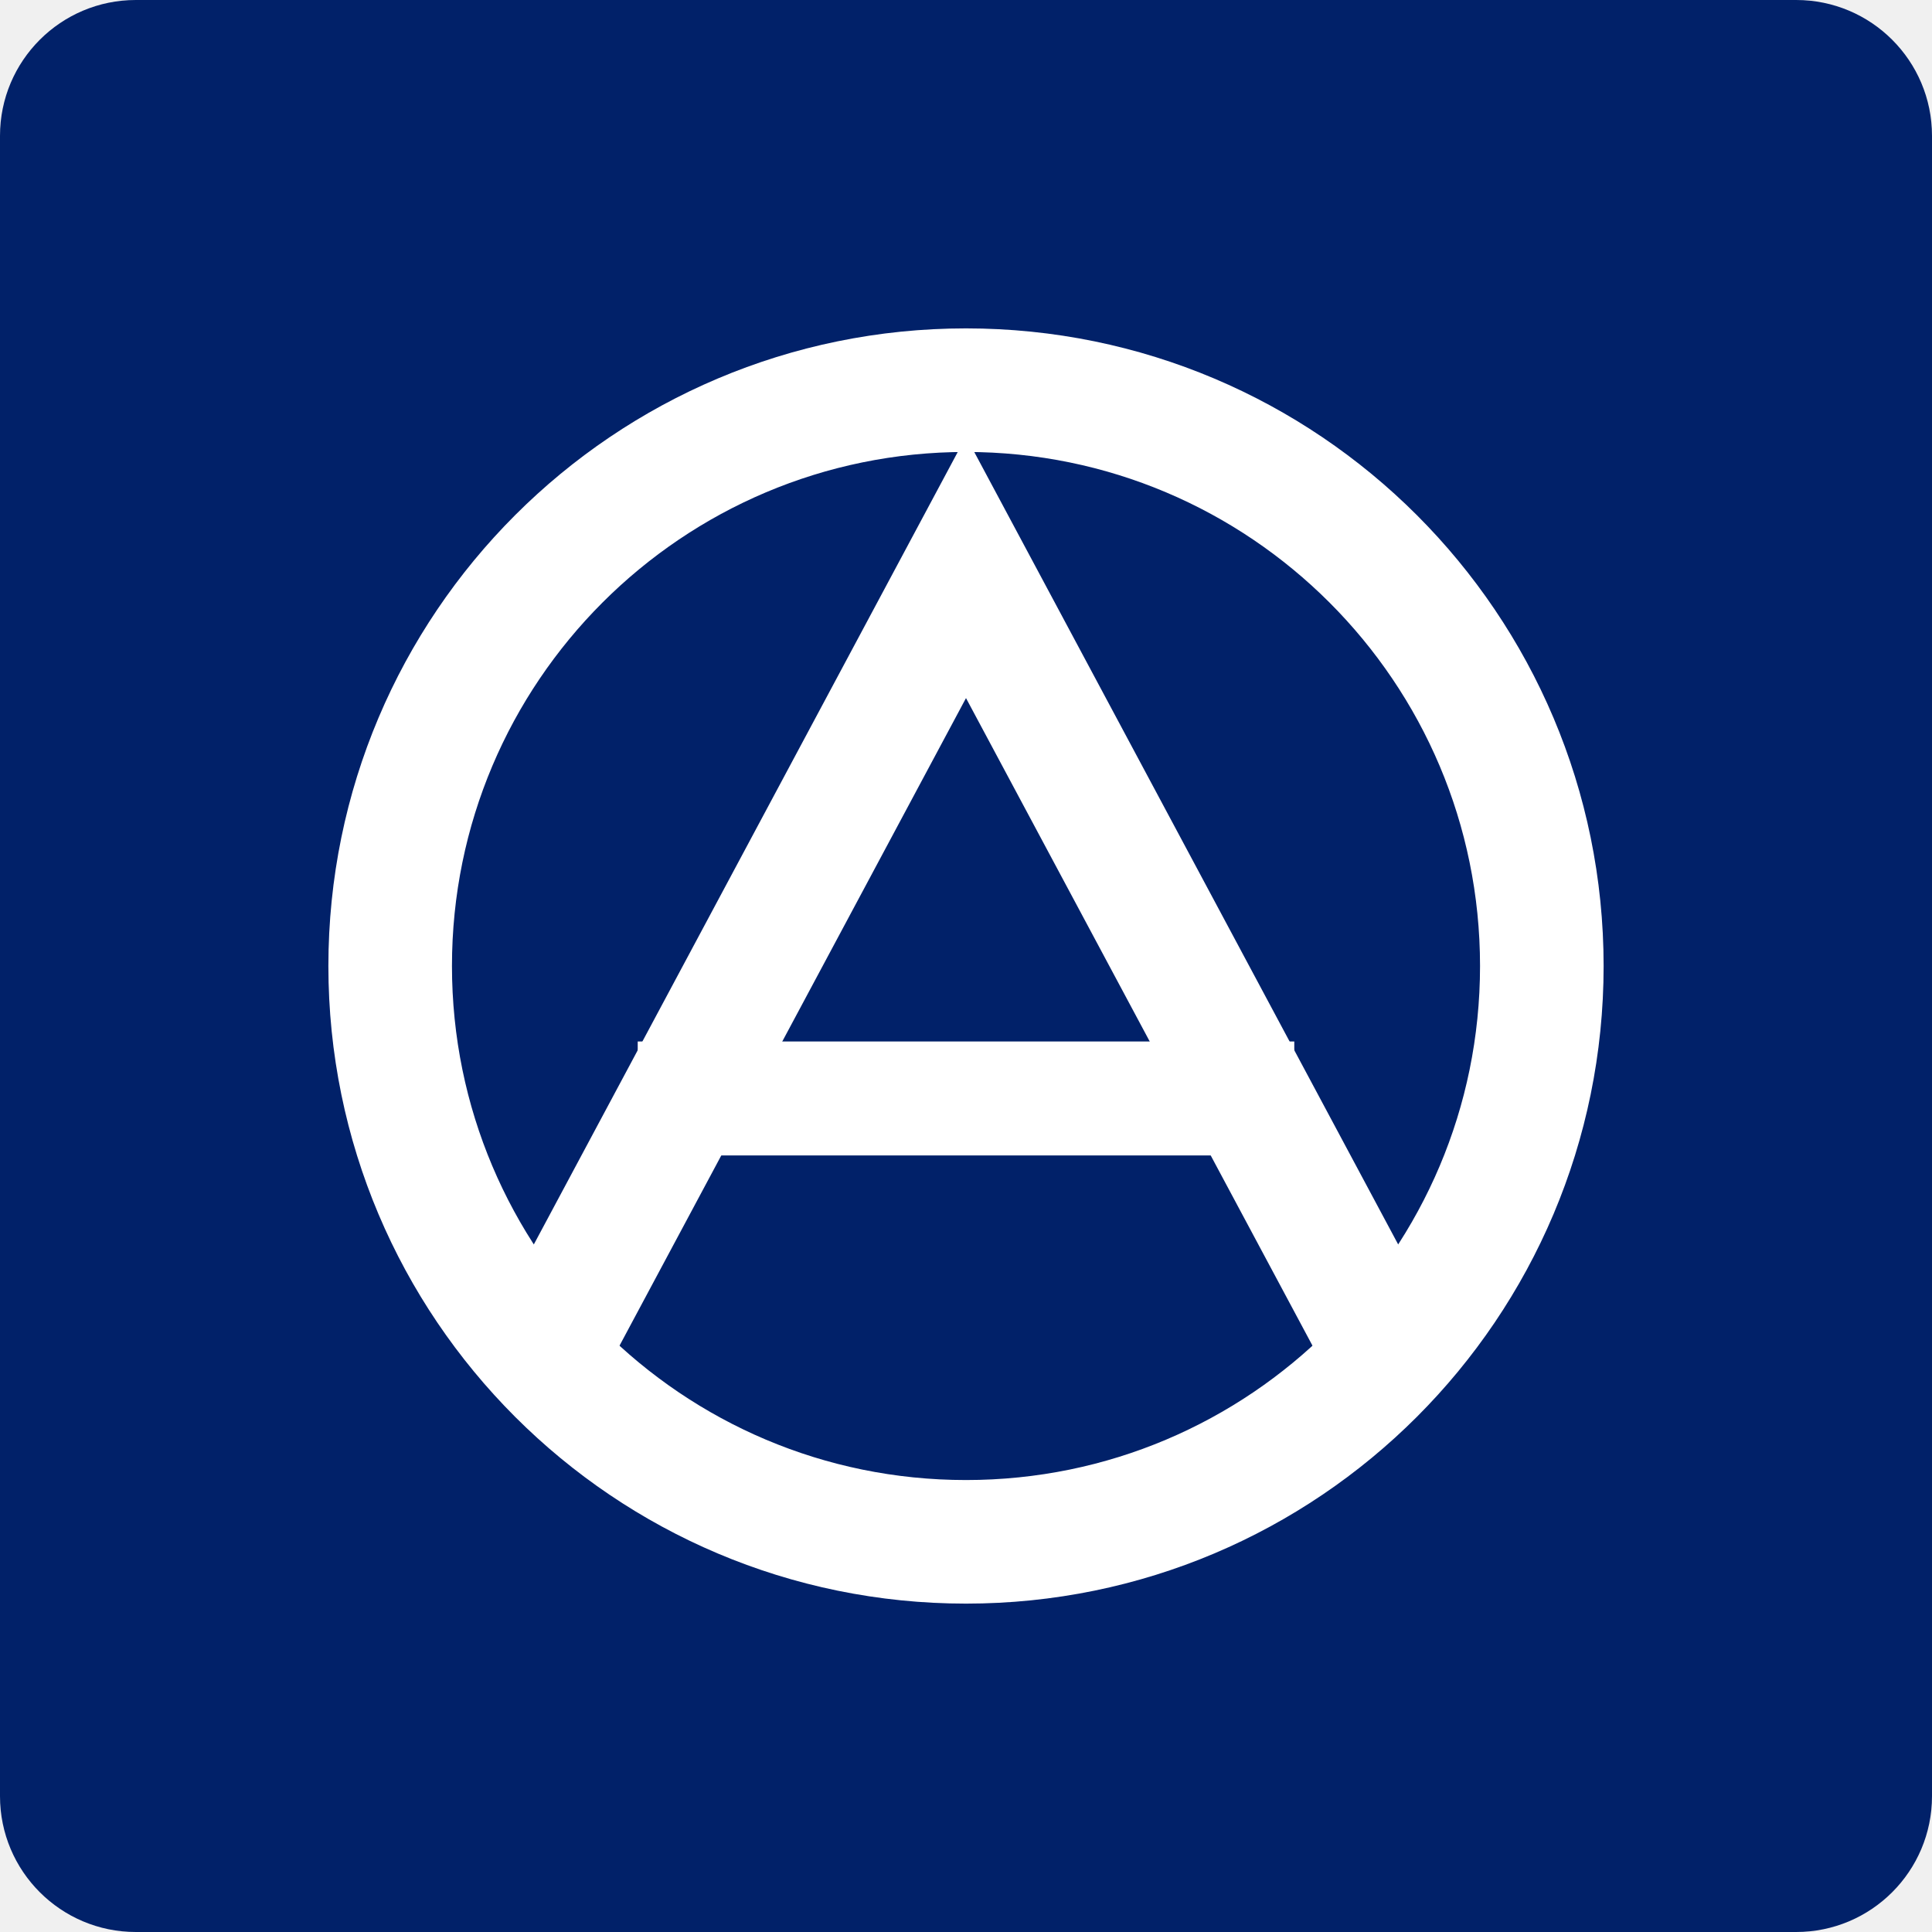
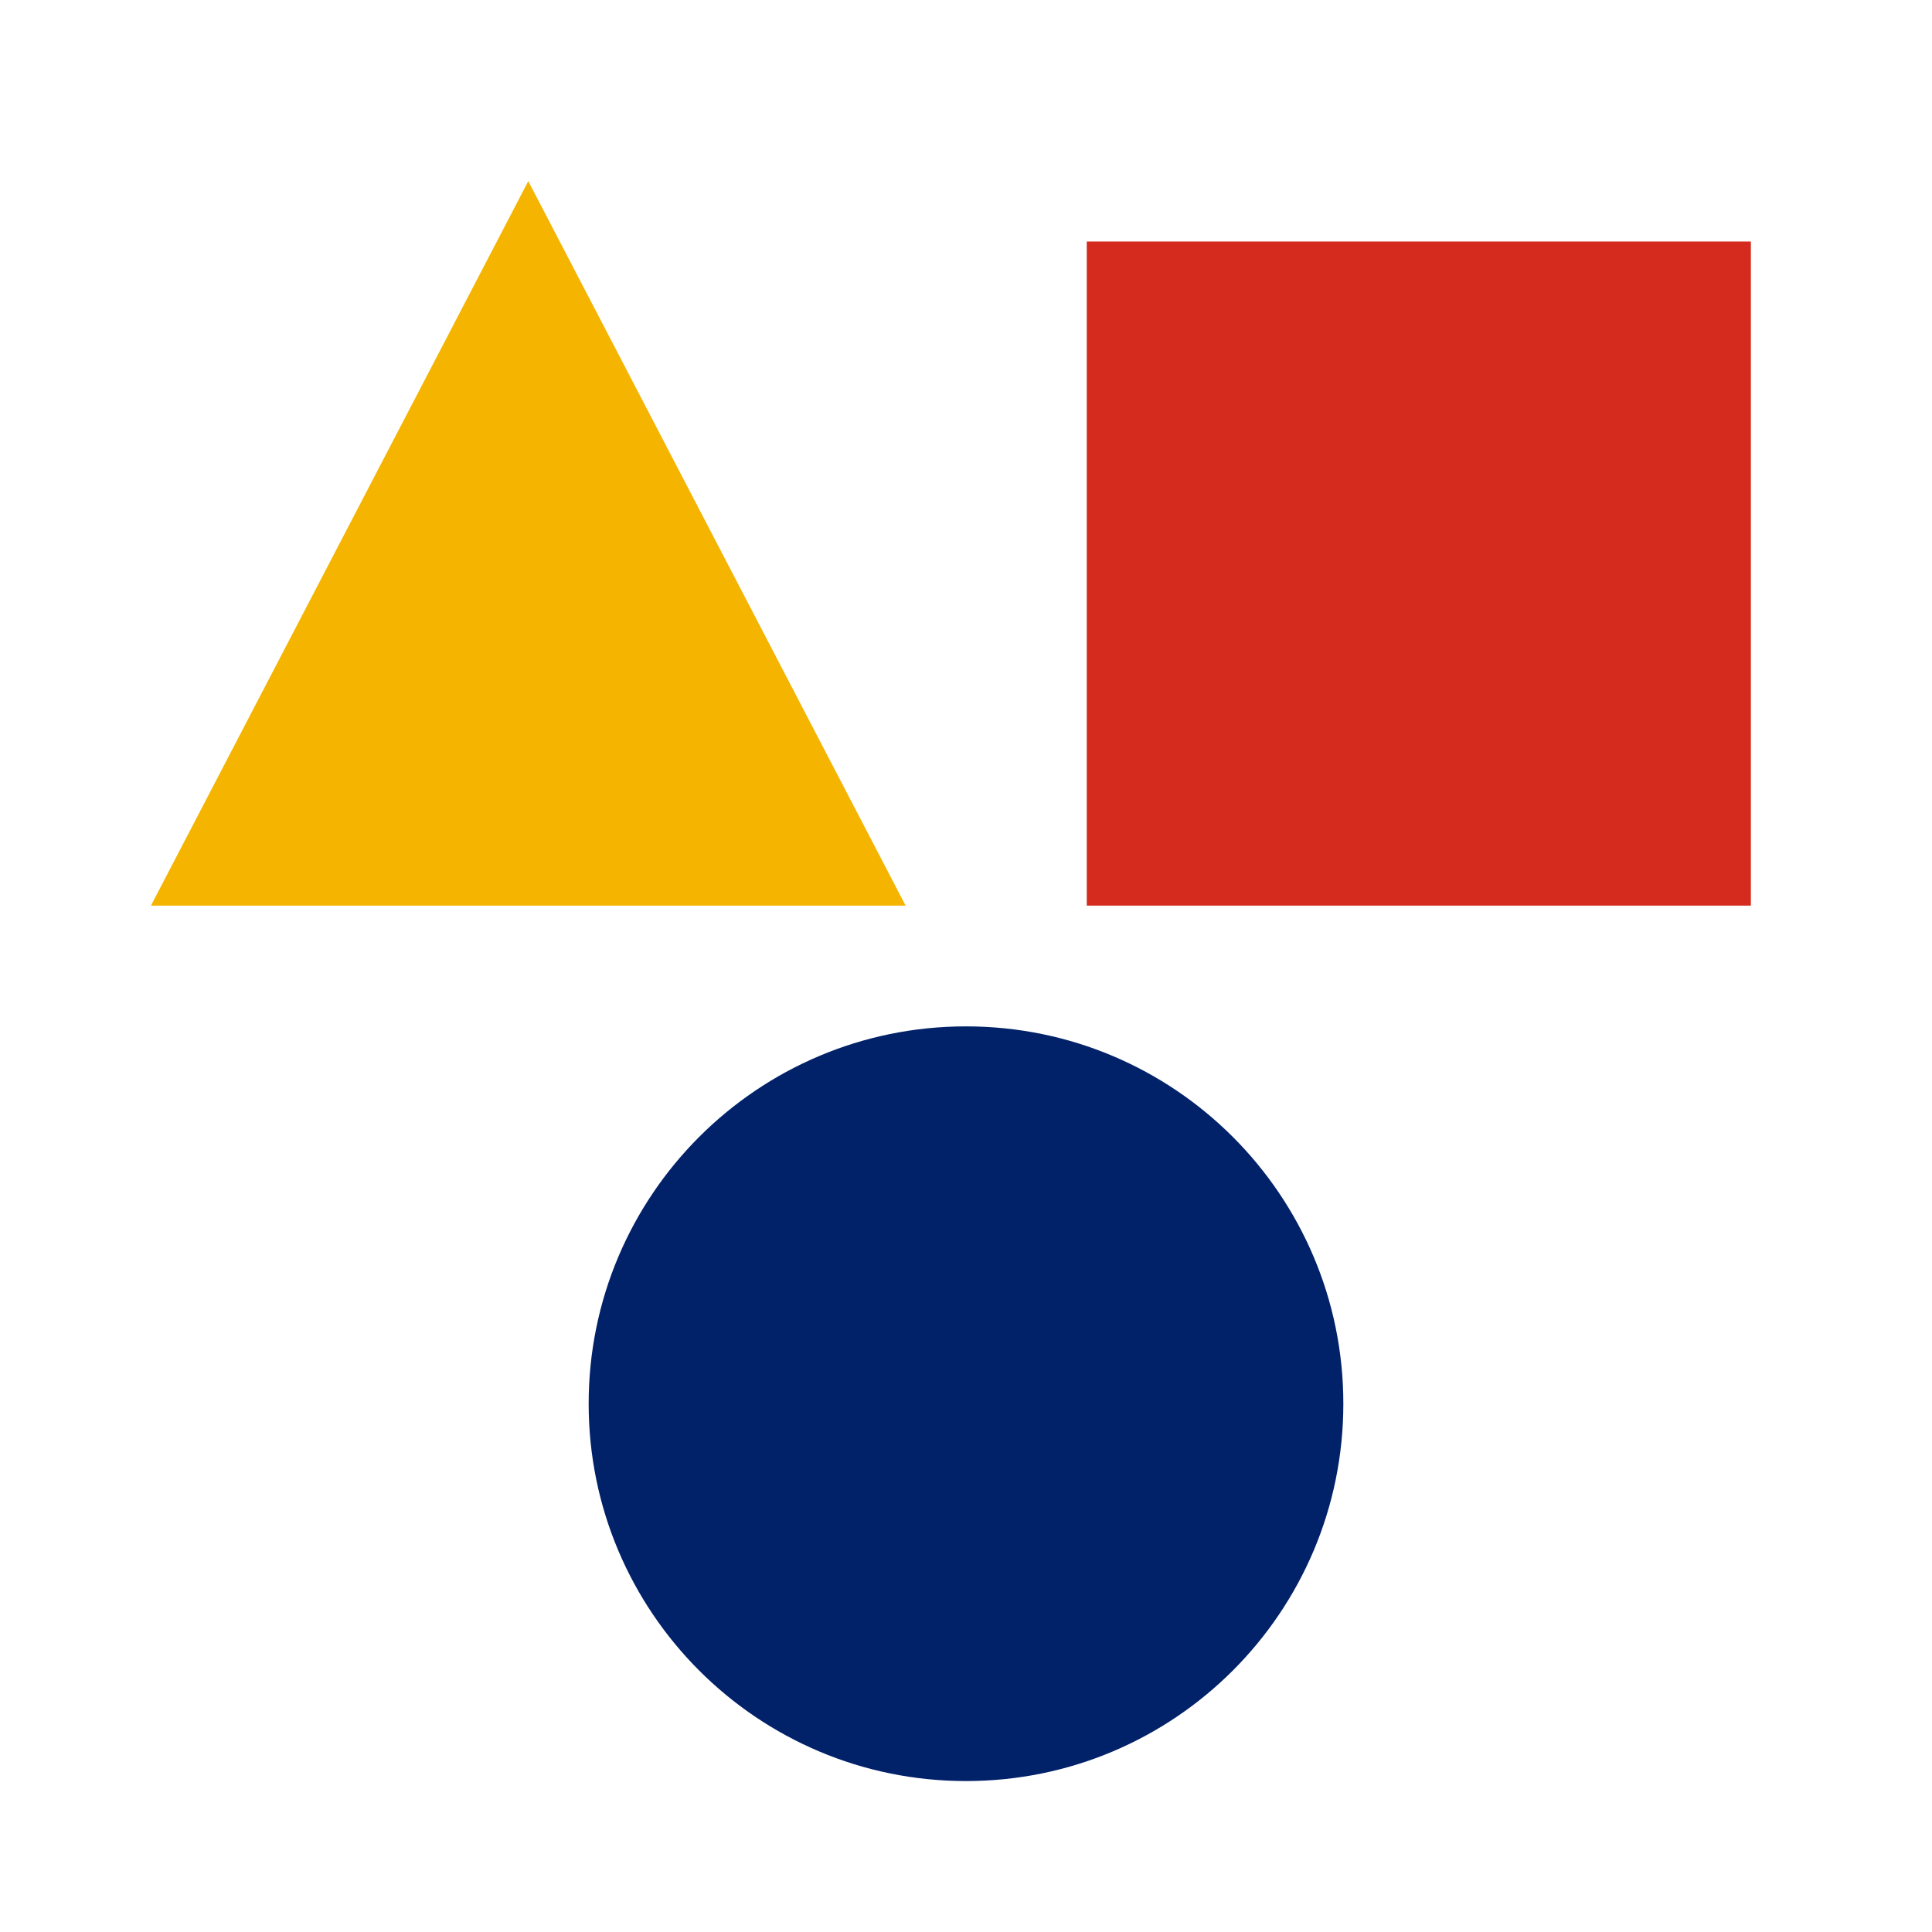
- <svg xmlns="http://www.w3.org/2000/svg" viewBox="0 0 1024 1024">
-   <rect width="1024" height="1024" rx="72" fill="#012169" />
-   <g fill="#fff">
-     <clipPath id="f">
-       <circle cx="512" cy="512" r="307" />
-     </clipPath>
-     <g clip-path="url(#f)">
-       <polygon points="512.0,231.4 131.8,942.1 205.9,942.1 512.0,370.0" />
-       <polygon points="512.0,231.4 892.2,942.1 818.1,942.1 512.0,370.0" />
-       <rect x="338" y="552.0" width="348" height="60.4" />
-     </g>
-     <circle cx="512" cy="512" r="305.2" fill="none" stroke="#fff" stroke-width="65.5" />
-   </g>
+ <svg xmlns="http://www.w3.org/2000/svg" viewBox="0 0 64 64">
+   <style>.bg{fill:#fff}.o{fill:#012169}@media (prefers-color-scheme:dark){.bg{fill:#012169}.o{fill:#fff}}</style>
+   <rect class="bg" width="64" height="64" />
+   <path d="M5 30 17.5 6 30 30Z" fill="#F4B400" />
+   <rect x="36" y="8" width="22" height="22" fill="#D52B1E" />
+   <circle class="o" cx="32" cy="46.5" r="12.5" />
</svg>
